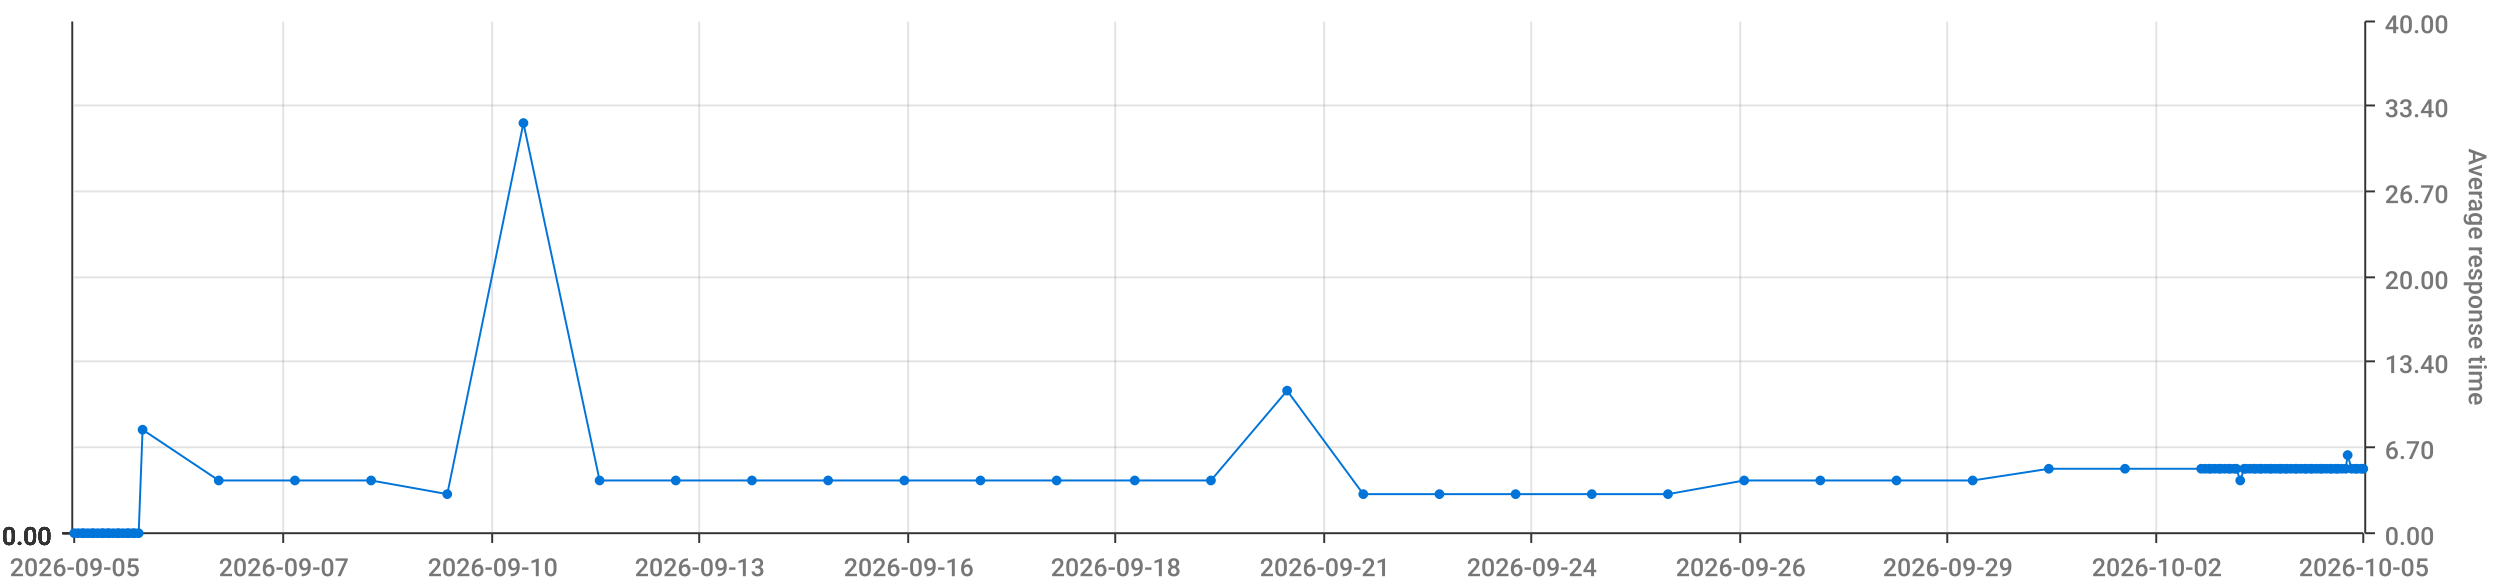
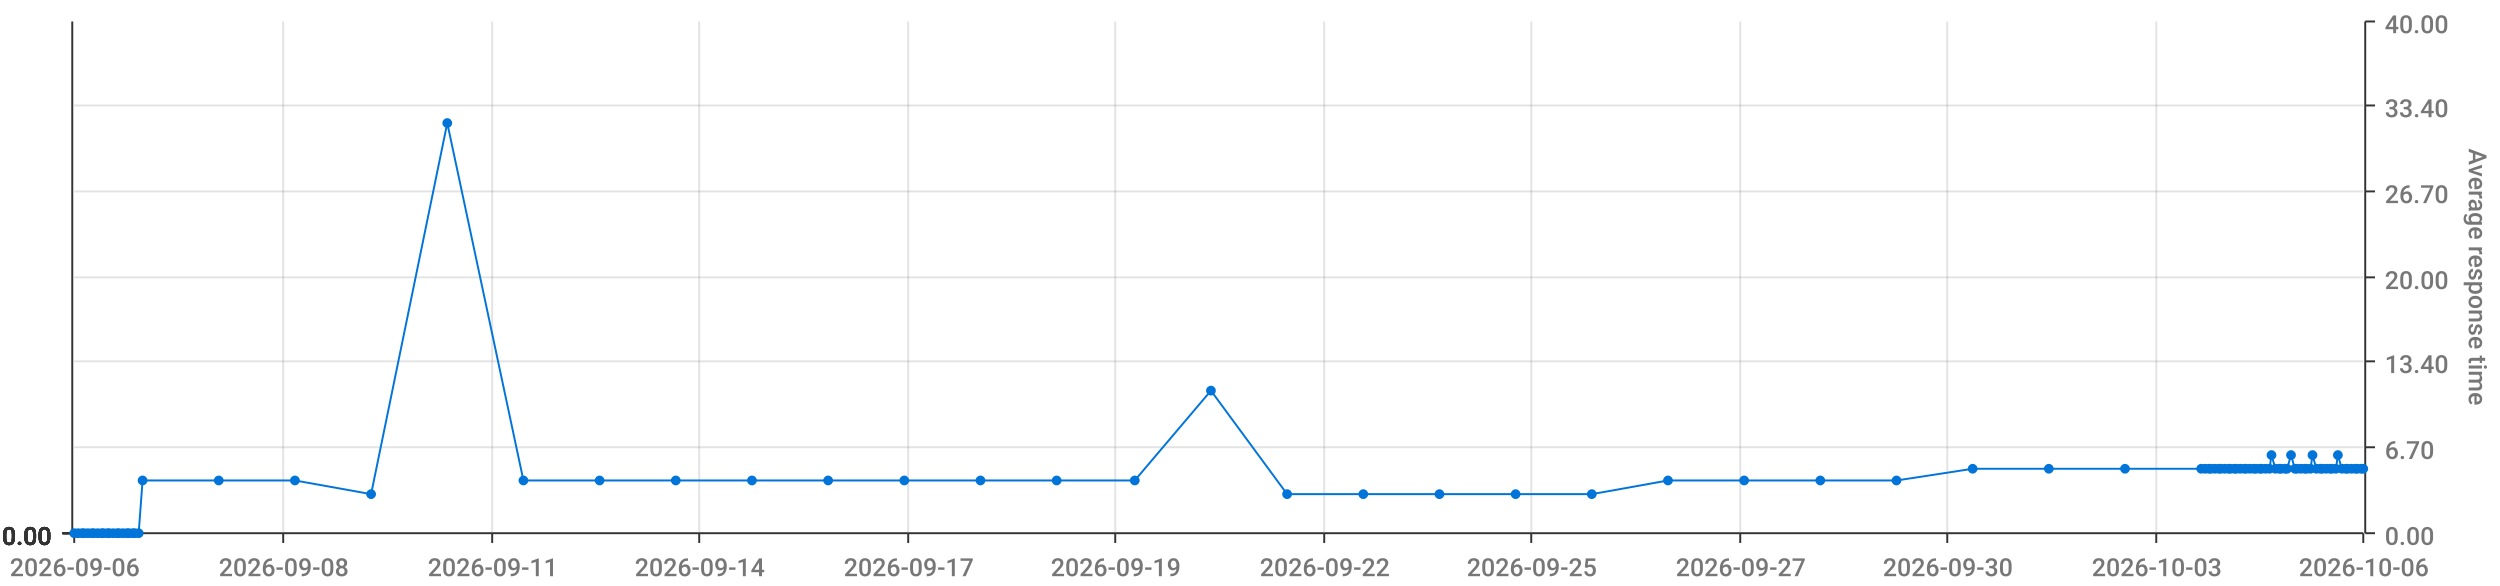
<svg xmlns="http://www.w3.org/2000/svg" viewBox="0 0 1280 300">
  <path d="M 0 0 L 1280 0 L 1280 300 L 0 300 L 0 0" style="stroke-width:0;stroke:rgba(255,255,255,1.0);fill:rgba(255,255,255,0.0)" />
  <path d="M 38 11 L 1210 11 L 1210 273 L 38 273 L 38 11" style="stroke-width:0;stroke:rgba(255,255,255,1.0);fill:rgba(255,255,255,0.0)" />
  <path d="M 38 273 L 1210 273" style="stroke-width:1;stroke:rgba(51,51,51,1.0);fill:rgba(255,255,255,0.0)" />
  <path d="M 38 273 L 38 278" style="stroke-width:1;stroke:rgba(51,51,51,1.0);fill:rgba(255,255,255,0.0)" />
-   <text x="5" y="295" style="stroke-width:0;stroke:none;fill:rgba(119,119,119,1.0);font-size:12.8px;font-family:'Roboto Medium',sans-serif">2026-09-05</text>
+   <text x="5" y="295" style="stroke-width:0;stroke:none;fill:rgba(119,119,119,1.0);font-size:12.8px;font-family:'Roboto Medium',sans-serif">2026-09-06</text>
  <path d="M 145 273 L 145 278" style="stroke-width:1;stroke:rgba(51,51,51,1.0);fill:rgba(255,255,255,0.0)" />
-   <text x="112" y="295" style="stroke-width:0;stroke:none;fill:rgba(119,119,119,1.0);font-size:12.8px;font-family:'Roboto Medium',sans-serif">2026-09-07</text>
+   <text x="112" y="295" style="stroke-width:0;stroke:none;fill:rgba(119,119,119,1.0);font-size:12.8px;font-family:'Roboto Medium',sans-serif">2026-09-08</text>
  <path d="M 252 273 L 252 278" style="stroke-width:1;stroke:rgba(51,51,51,1.0);fill:rgba(255,255,255,0.0)" />
-   <text x="219" y="295" style="stroke-width:0;stroke:none;fill:rgba(119,119,119,1.0);font-size:12.8px;font-family:'Roboto Medium',sans-serif">2026-09-10</text>
+   <text x="219" y="295" style="stroke-width:0;stroke:none;fill:rgba(119,119,119,1.0);font-size:12.8px;font-family:'Roboto Medium',sans-serif">2026-09-11</text>
  <path d="M 358 273 L 358 278" style="stroke-width:1;stroke:rgba(51,51,51,1.0);fill:rgba(255,255,255,0.0)" />
-   <text x="325" y="295" style="stroke-width:0;stroke:none;fill:rgba(119,119,119,1.0);font-size:12.8px;font-family:'Roboto Medium',sans-serif">2026-09-13</text>
+   <text x="325" y="295" style="stroke-width:0;stroke:none;fill:rgba(119,119,119,1.0);font-size:12.8px;font-family:'Roboto Medium',sans-serif">2026-09-14</text>
  <path d="M 465 273 L 465 278" style="stroke-width:1;stroke:rgba(51,51,51,1.0);fill:rgba(255,255,255,0.0)" />
-   <text x="432" y="295" style="stroke-width:0;stroke:none;fill:rgba(119,119,119,1.0);font-size:12.8px;font-family:'Roboto Medium',sans-serif">2026-09-16</text>
+   <text x="432" y="295" style="stroke-width:0;stroke:none;fill:rgba(119,119,119,1.0);font-size:12.8px;font-family:'Roboto Medium',sans-serif">2026-09-17</text>
  <path d="M 571 273 L 571 278" style="stroke-width:1;stroke:rgba(51,51,51,1.0);fill:rgba(255,255,255,0.0)" />
-   <text x="538" y="295" style="stroke-width:0;stroke:none;fill:rgba(119,119,119,1.0);font-size:12.8px;font-family:'Roboto Medium',sans-serif">2026-09-18</text>
+   <text x="538" y="295" style="stroke-width:0;stroke:none;fill:rgba(119,119,119,1.0);font-size:12.8px;font-family:'Roboto Medium',sans-serif">2026-09-19</text>
  <path d="M 678 273 L 678 278" style="stroke-width:1;stroke:rgba(51,51,51,1.0);fill:rgba(255,255,255,0.0)" />
-   <text x="645" y="295" style="stroke-width:0;stroke:none;fill:rgba(119,119,119,1.0);font-size:12.8px;font-family:'Roboto Medium',sans-serif">2026-09-21</text>
+   <text x="645" y="295" style="stroke-width:0;stroke:none;fill:rgba(119,119,119,1.0);font-size:12.8px;font-family:'Roboto Medium',sans-serif">2026-09-22</text>
  <path d="M 784 273 L 784 278" style="stroke-width:1;stroke:rgba(51,51,51,1.0);fill:rgba(255,255,255,0.0)" />
-   <text x="751" y="295" style="stroke-width:0;stroke:none;fill:rgba(119,119,119,1.0);font-size:12.8px;font-family:'Roboto Medium',sans-serif">2026-09-24</text>
+   <text x="751" y="295" style="stroke-width:0;stroke:none;fill:rgba(119,119,119,1.0);font-size:12.8px;font-family:'Roboto Medium',sans-serif">2026-09-25</text>
  <path d="M 891 273 L 891 278" style="stroke-width:1;stroke:rgba(51,51,51,1.0);fill:rgba(255,255,255,0.0)" />
-   <text x="858" y="295" style="stroke-width:0;stroke:none;fill:rgba(119,119,119,1.0);font-size:12.8px;font-family:'Roboto Medium',sans-serif">2026-09-26</text>
+   <text x="858" y="295" style="stroke-width:0;stroke:none;fill:rgba(119,119,119,1.0);font-size:12.8px;font-family:'Roboto Medium',sans-serif">2026-09-27</text>
  <path d="M 997 273 L 997 278" style="stroke-width:1;stroke:rgba(51,51,51,1.0);fill:rgba(255,255,255,0.0)" />
-   <text x="964" y="295" style="stroke-width:0;stroke:none;fill:rgba(119,119,119,1.0);font-size:12.8px;font-family:'Roboto Medium',sans-serif">2026-09-29</text>
+   <text x="964" y="295" style="stroke-width:0;stroke:none;fill:rgba(119,119,119,1.0);font-size:12.8px;font-family:'Roboto Medium',sans-serif">2026-09-30</text>
  <path d="M 1104 273 L 1104 278" style="stroke-width:1;stroke:rgba(51,51,51,1.0);fill:rgba(255,255,255,0.0)" />
-   <text x="1071" y="295" style="stroke-width:0;stroke:none;fill:rgba(119,119,119,1.0);font-size:12.8px;font-family:'Roboto Medium',sans-serif">2026-10-02</text>
+   <text x="1071" y="295" style="stroke-width:0;stroke:none;fill:rgba(119,119,119,1.0);font-size:12.8px;font-family:'Roboto Medium',sans-serif">2026-10-03</text>
  <path d="M 1210 273 L 1210 278" style="stroke-width:1;stroke:rgba(51,51,51,1.0);fill:rgba(255,255,255,0.0)" />
-   <text x="1177" y="295" style="stroke-width:0;stroke:none;fill:rgba(119,119,119,1.0);font-size:12.8px;font-family:'Roboto Medium',sans-serif">2026-10-05</text>
+   <text x="1177" y="295" style="stroke-width:0;stroke:none;fill:rgba(119,119,119,1.0);font-size:12.8px;font-family:'Roboto Medium',sans-serif">2026-10-06</text>
  <path d="M 145 273 L 145 11" style="stroke-width:1;stroke:rgba(119,119,119,0.2);fill:none" />
  <path d="M 252 273 L 252 11" style="stroke-width:1;stroke:rgba(119,119,119,0.2);fill:none" />
  <path d="M 358 273 L 358 11" style="stroke-width:1;stroke:rgba(119,119,119,0.2);fill:none" />
  <path d="M 465 273 L 465 11" style="stroke-width:1;stroke:rgba(119,119,119,0.2);fill:none" />
  <path d="M 571 273 L 571 11" style="stroke-width:1;stroke:rgba(119,119,119,0.2);fill:none" />
  <path d="M 678 273 L 678 11" style="stroke-width:1;stroke:rgba(119,119,119,0.2);fill:none" />
  <path d="M 784 273 L 784 11" style="stroke-width:1;stroke:rgba(119,119,119,0.2);fill:none" />
  <path d="M 891 273 L 891 11" style="stroke-width:1;stroke:rgba(119,119,119,0.2);fill:none" />
  <path d="M 997 273 L 997 11" style="stroke-width:1;stroke:rgba(119,119,119,0.2);fill:none" />
  <path d="M 1104 273 L 1104 11" style="stroke-width:1;stroke:rgba(119,119,119,0.2);fill:none" />
  <path d="M 1211 273 L 1211 11" style="stroke-width:1;stroke:rgba(51,51,51,1.0);fill:rgba(255,255,255,0.0)" />
  <path d="M 1211 273 L 1216 273" style="stroke-width:1;stroke:rgba(51,51,51,1.0);fill:rgba(255,255,255,0.0)" />
  <text x="1221" y="279" style="stroke-width:0;stroke:none;fill:rgba(119,119,119,1.0);font-size:12.8px;font-family:'Roboto Medium',sans-serif">0.00</text>
  <path d="M 1211 229 L 1216 229" style="stroke-width:1;stroke:rgba(51,51,51,1.0);fill:rgba(255,255,255,0.0)" />
  <text x="1221" y="235" style="stroke-width:0;stroke:none;fill:rgba(119,119,119,1.0);font-size:12.8px;font-family:'Roboto Medium',sans-serif">6.70</text>
  <path d="M 1211 185 L 1216 185" style="stroke-width:1;stroke:rgba(51,51,51,1.0);fill:rgba(255,255,255,0.0)" />
  <text x="1221" y="191" style="stroke-width:0;stroke:none;fill:rgba(119,119,119,1.0);font-size:12.8px;font-family:'Roboto Medium',sans-serif">13.40</text>
  <path d="M 1211 142 L 1216 142" style="stroke-width:1;stroke:rgba(51,51,51,1.0);fill:rgba(255,255,255,0.0)" />
  <text x="1221" y="148" style="stroke-width:0;stroke:none;fill:rgba(119,119,119,1.0);font-size:12.8px;font-family:'Roboto Medium',sans-serif">20.00</text>
  <path d="M 1211 98 L 1216 98" style="stroke-width:1;stroke:rgba(51,51,51,1.0);fill:rgba(255,255,255,0.0)" />
  <text x="1221" y="104" style="stroke-width:0;stroke:none;fill:rgba(119,119,119,1.0);font-size:12.8px;font-family:'Roboto Medium',sans-serif">26.70</text>
  <path d="M 1211 54 L 1216 54" style="stroke-width:1;stroke:rgba(51,51,51,1.0);fill:rgba(255,255,255,0.0)" />
  <text x="1221" y="60" style="stroke-width:0;stroke:none;fill:rgba(119,119,119,1.0);font-size:12.8px;font-family:'Roboto Medium',sans-serif">33.40</text>
  <path d="M 1211 11 L 1216 11" style="stroke-width:1;stroke:rgba(51,51,51,1.0);fill:rgba(255,255,255,0.0)" />
  <text x="1221" y="17" style="stroke-width:0;stroke:none;fill:rgba(119,119,119,1.0);font-size:12.8px;font-family:'Roboto Medium',sans-serif">40.00</text>
  <text x="1264" y="76" style="stroke-width:0;stroke:none;fill:rgba(119,119,119,1.0);font-size:12.8px;font-family:'Roboto Medium',sans-serif" transform="rotate(90.00,1264,76)">Average response time</text>
  <path d="M 38 273 L 1210 273" style="stroke-width:0;stroke:rgba(255,255,255,0.0);fill:none" />
  <path d="M 38 229 L 1210 229" style="stroke-width:1;stroke:rgba(119,119,119,0.2);fill:none" />
  <path d="M 38 185 L 1210 185" style="stroke-width:1;stroke:rgba(119,119,119,0.2);fill:none" />
  <path d="M 38 142 L 1210 142" style="stroke-width:1;stroke:rgba(119,119,119,0.2);fill:none" />
  <path d="M 38 98 L 1210 98" style="stroke-width:1;stroke:rgba(119,119,119,0.2);fill:none" />
  <path d="M 38 54 L 1210 54" style="stroke-width:1;stroke:rgba(119,119,119,0.2);fill:none" />
  <path d="M 37 273 L 37 11" style="stroke-width:1;stroke:rgba(51,51,51,1.0);fill:rgba(255,255,255,0.0)" />
  <path d="M 37 273 L 32 273" style="stroke-width:1;stroke:rgba(51,51,51,1.0);fill:rgba(255,255,255,0.0)" />
  <text x="1" y="279" style="stroke-width:0;stroke:none;fill:rgba(51,51,51,1.0);font-size:12.8px;font-family:'Roboto Medium',sans-serif">0.00</text>
  <path d="M 37 273 L 32 273" style="stroke-width:1;stroke:rgba(51,51,51,1.0);fill:rgba(255,255,255,0.0)" />
  <text x="1" y="279" style="stroke-width:0;stroke:none;fill:rgba(51,51,51,1.0);font-size:12.8px;font-family:'Roboto Medium',sans-serif">0.00</text>
  <path d="M 37 273 L 32 273" style="stroke-width:1;stroke:rgba(51,51,51,1.0);fill:rgba(255,255,255,0.0)" />
  <text x="1" y="279" style="stroke-width:0;stroke:none;fill:rgba(51,51,51,1.0);font-size:12.8px;font-family:'Roboto Medium',sans-serif">0.00</text>
  <path d="M 37 273 L 32 273" style="stroke-width:1;stroke:rgba(51,51,51,1.0);fill:rgba(255,255,255,0.0)" />
  <text x="1" y="279" style="stroke-width:0;stroke:none;fill:rgba(51,51,51,1.0);font-size:12.8px;font-family:'Roboto Medium',sans-serif">0.00</text>
  <path d="M 37 273 L 32 273" style="stroke-width:1;stroke:rgba(51,51,51,1.0);fill:rgba(255,255,255,0.0)" />
  <text x="1" y="279" style="stroke-width:0;stroke:none;fill:rgba(51,51,51,1.0);font-size:12.8px;font-family:'Roboto Medium',sans-serif">0.00</text>
  <path d="M 37 273 L 32 273" style="stroke-width:1;stroke:rgba(51,51,51,1.0);fill:rgba(255,255,255,0.0)" />
  <text x="1" y="279" style="stroke-width:0;stroke:none;fill:rgba(51,51,51,1.0);font-size:12.8px;font-family:'Roboto Medium',sans-serif">0.00</text>
  <path d="M 37 273 L 32 273" style="stroke-width:1;stroke:rgba(51,51,51,1.0);fill:rgba(255,255,255,0.0)" />
  <text x="1" y="279" style="stroke-width:0;stroke:none;fill:rgba(51,51,51,1.0);font-size:12.8px;font-family:'Roboto Medium',sans-serif">0.00</text>
  <path d="M 38 273 L 1210 273" style="stroke-width:0;stroke:rgba(255,255,255,0.0);fill:none" />
  <path d="M 38 273 L 1210 273" style="stroke-width:0;stroke:rgba(255,255,255,0.0);fill:none" />
  <path d="M 38 273 L 1210 273" style="stroke-width:0;stroke:rgba(255,255,255,0.0);fill:none" />
  <path d="M 38 273 L 1210 273" style="stroke-width:0;stroke:rgba(255,255,255,0.0);fill:none" />
  <path d="M 38 273 L 1210 273" style="stroke-width:0;stroke:rgba(255,255,255,0.0);fill:none" />
  <path d="M 38 273 L 1210 273" style="stroke-width:0;stroke:rgba(255,255,255,0.0);fill:none" />
-   <path d="M 38 273 L 40 273 L 42 273 L 43 273 L 45 273 L 47 273 L 48 273 L 50 273 L 52 273 L 53 273 L 55 273 L 56 273 L 58 273 L 60 273 L 61 273 L 63 273 L 65 273 L 66 273 L 68 273 L 69 273 L 71 273 L 73 220 L 112 246 L 151 246 L 190 246 L 229 253 L 268 63 L 307 246 L 346 246 L 385 246 L 424 246 L 463 246 L 502 246 L 541 246 L 581 246 L 620 246 L 659 200 L 698 253 L 737 253 L 776 253 L 815 253 L 854 253 L 893 246 L 932 246 L 971 246 L 1010 246 L 1049 240 L 1088 240 L 1127 240 L 1129 240 L 1131 240 L 1132 240 L 1134 240 L 1136 240 L 1137 240 L 1139 240 L 1141 240 L 1142 240 L 1144 240 L 1145 240 L 1147 246 L 1149 240 L 1150 240 L 1152 240 L 1154 240 L 1155 240 L 1157 240 L 1158 240 L 1160 240 L 1162 240 L 1163 240 L 1165 240 L 1167 240 L 1168 240 L 1170 240 L 1171 240 L 1173 240 L 1175 240 L 1176 240 L 1178 240 L 1180 240 L 1181 240 L 1183 240 L 1184 240 L 1186 240 L 1188 240 L 1189 240 L 1191 240 L 1193 240 L 1194 240 L 1196 240 L 1197 240 L 1199 240 L 1201 240 L 1202 233 L 1204 240 L 1206 240 L 1207 240 L 1209 240 L 1210 240" style="stroke-width:1;stroke:rgba(0,116,217,1.0);fill:rgba(255,255,255,0.0)" />
+   <path d="M 38 273 L 40 273 L 42 273 L 43 273 L 45 273 L 47 273 L 48 273 L 50 273 L 52 273 L 53 273 L 55 273 L 56 273 L 58 273 L 60 273 L 61 273 L 63 273 L 65 273 L 66 273 L 68 273 L 69 273 L 71 273 L 73 246 L 112 246 L 151 246 L 190 253 L 229 63 L 268 246 L 307 246 L 346 246 L 385 246 L 424 246 L 463 246 L 502 246 L 541 246 L 581 246 L 620 200 L 659 253 L 698 253 L 737 253 L 776 253 L 815 253 L 854 246 L 893 246 L 932 246 L 971 246 L 1010 240 L 1049 240 L 1088 240 L 1127 240 L 1129 240 L 1131 240 L 1132 240 L 1134 240 L 1136 240 L 1137 240 L 1139 240 L 1141 240 L 1142 240 L 1144 240 L 1145 240 L 1147 240 L 1149 240 L 1150 240 L 1152 240 L 1154 240 L 1155 240 L 1157 240 L 1158 240 L 1160 240 L 1162 240 L 1163 233 L 1165 240 L 1167 240 L 1168 240 L 1170 240 L 1171 240 L 1173 233 L 1175 240 L 1176 240 L 1178 240 L 1180 240 L 1181 240 L 1183 240 L 1184 233 L 1186 240 L 1188 240 L 1189 240 L 1191 240 L 1193 240 L 1194 240 L 1196 240 L 1197 233 L 1199 240 L 1201 240 L 1202 240 L 1204 240 L 1206 240 L 1207 240 L 1209 240 L 1210 240" style="stroke-width:1;stroke:rgba(0,116,217,1.0);fill:rgba(255,255,255,0.0)" />
  <circle cx="38" cy="273" r="2" style="stroke-width:1;stroke:rgba(0,116,217,1.0);fill:rgba(0,116,217,1.0)" />
  <path d="" style="stroke-width:1;stroke:rgba(0,116,217,1.0);fill:rgba(0,116,217,1.0)" />
  <circle cx="40" cy="273" r="2" style="stroke-width:1;stroke:rgba(0,116,217,1.0);fill:rgba(0,116,217,1.0)" />
  <path d="" style="stroke-width:1;stroke:rgba(0,116,217,1.0);fill:rgba(0,116,217,1.0)" />
  <circle cx="42" cy="273" r="2" style="stroke-width:1;stroke:rgba(0,116,217,1.0);fill:rgba(0,116,217,1.0)" />
  <path d="" style="stroke-width:1;stroke:rgba(0,116,217,1.0);fill:rgba(0,116,217,1.0)" />
  <circle cx="43" cy="273" r="2" style="stroke-width:1;stroke:rgba(0,116,217,1.0);fill:rgba(0,116,217,1.0)" />
  <path d="" style="stroke-width:1;stroke:rgba(0,116,217,1.0);fill:rgba(0,116,217,1.0)" />
  <circle cx="45" cy="273" r="2" style="stroke-width:1;stroke:rgba(0,116,217,1.0);fill:rgba(0,116,217,1.0)" />
  <path d="" style="stroke-width:1;stroke:rgba(0,116,217,1.0);fill:rgba(0,116,217,1.0)" />
  <circle cx="47" cy="273" r="2" style="stroke-width:1;stroke:rgba(0,116,217,1.0);fill:rgba(0,116,217,1.0)" />
  <path d="" style="stroke-width:1;stroke:rgba(0,116,217,1.0);fill:rgba(0,116,217,1.0)" />
  <circle cx="48" cy="273" r="2" style="stroke-width:1;stroke:rgba(0,116,217,1.0);fill:rgba(0,116,217,1.0)" />
  <path d="" style="stroke-width:1;stroke:rgba(0,116,217,1.0);fill:rgba(0,116,217,1.0)" />
  <circle cx="50" cy="273" r="2" style="stroke-width:1;stroke:rgba(0,116,217,1.0);fill:rgba(0,116,217,1.0)" />
  <path d="" style="stroke-width:1;stroke:rgba(0,116,217,1.0);fill:rgba(0,116,217,1.0)" />
  <circle cx="52" cy="273" r="2" style="stroke-width:1;stroke:rgba(0,116,217,1.0);fill:rgba(0,116,217,1.0)" />
  <path d="" style="stroke-width:1;stroke:rgba(0,116,217,1.0);fill:rgba(0,116,217,1.0)" />
  <circle cx="53" cy="273" r="2" style="stroke-width:1;stroke:rgba(0,116,217,1.0);fill:rgba(0,116,217,1.0)" />
  <path d="" style="stroke-width:1;stroke:rgba(0,116,217,1.0);fill:rgba(0,116,217,1.0)" />
  <circle cx="55" cy="273" r="2" style="stroke-width:1;stroke:rgba(0,116,217,1.0);fill:rgba(0,116,217,1.0)" />
  <path d="" style="stroke-width:1;stroke:rgba(0,116,217,1.0);fill:rgba(0,116,217,1.0)" />
  <circle cx="56" cy="273" r="2" style="stroke-width:1;stroke:rgba(0,116,217,1.0);fill:rgba(0,116,217,1.0)" />
  <path d="" style="stroke-width:1;stroke:rgba(0,116,217,1.0);fill:rgba(0,116,217,1.0)" />
  <circle cx="58" cy="273" r="2" style="stroke-width:1;stroke:rgba(0,116,217,1.0);fill:rgba(0,116,217,1.0)" />
  <path d="" style="stroke-width:1;stroke:rgba(0,116,217,1.0);fill:rgba(0,116,217,1.0)" />
  <circle cx="60" cy="273" r="2" style="stroke-width:1;stroke:rgba(0,116,217,1.0);fill:rgba(0,116,217,1.0)" />
  <path d="" style="stroke-width:1;stroke:rgba(0,116,217,1.0);fill:rgba(0,116,217,1.0)" />
  <circle cx="61" cy="273" r="2" style="stroke-width:1;stroke:rgba(0,116,217,1.0);fill:rgba(0,116,217,1.0)" />
  <path d="" style="stroke-width:1;stroke:rgba(0,116,217,1.0);fill:rgba(0,116,217,1.0)" />
  <circle cx="63" cy="273" r="2" style="stroke-width:1;stroke:rgba(0,116,217,1.0);fill:rgba(0,116,217,1.0)" />
  <path d="" style="stroke-width:1;stroke:rgba(0,116,217,1.0);fill:rgba(0,116,217,1.0)" />
  <circle cx="65" cy="273" r="2" style="stroke-width:1;stroke:rgba(0,116,217,1.0);fill:rgba(0,116,217,1.0)" />
  <path d="" style="stroke-width:1;stroke:rgba(0,116,217,1.0);fill:rgba(0,116,217,1.0)" />
  <circle cx="66" cy="273" r="2" style="stroke-width:1;stroke:rgba(0,116,217,1.0);fill:rgba(0,116,217,1.0)" />
  <path d="" style="stroke-width:1;stroke:rgba(0,116,217,1.0);fill:rgba(0,116,217,1.0)" />
  <circle cx="68" cy="273" r="2" style="stroke-width:1;stroke:rgba(0,116,217,1.0);fill:rgba(0,116,217,1.0)" />
  <path d="" style="stroke-width:1;stroke:rgba(0,116,217,1.0);fill:rgba(0,116,217,1.0)" />
  <circle cx="69" cy="273" r="2" style="stroke-width:1;stroke:rgba(0,116,217,1.0);fill:rgba(0,116,217,1.0)" />
  <path d="" style="stroke-width:1;stroke:rgba(0,116,217,1.0);fill:rgba(0,116,217,1.0)" />
  <circle cx="71" cy="273" r="2" style="stroke-width:1;stroke:rgba(0,116,217,1.0);fill:rgba(0,116,217,1.0)" />
  <path d="" style="stroke-width:1;stroke:rgba(0,116,217,1.0);fill:rgba(0,116,217,1.0)" />
-   <circle cx="73" cy="220" r="2" style="stroke-width:1;stroke:rgba(0,116,217,1.0);fill:rgba(0,116,217,1.0)" />
+   <circle cx="73" cy="246" r="2" style="stroke-width:1;stroke:rgba(0,116,217,1.0);fill:rgba(0,116,217,1.0)" />
  <path d="" style="stroke-width:1;stroke:rgba(0,116,217,1.0);fill:rgba(0,116,217,1.0)" />
  <circle cx="112" cy="246" r="2" style="stroke-width:1;stroke:rgba(0,116,217,1.0);fill:rgba(0,116,217,1.0)" />
  <path d="" style="stroke-width:1;stroke:rgba(0,116,217,1.0);fill:rgba(0,116,217,1.0)" />
  <circle cx="151" cy="246" r="2" style="stroke-width:1;stroke:rgba(0,116,217,1.0);fill:rgba(0,116,217,1.0)" />
  <path d="" style="stroke-width:1;stroke:rgba(0,116,217,1.0);fill:rgba(0,116,217,1.0)" />
-   <circle cx="190" cy="246" r="2" style="stroke-width:1;stroke:rgba(0,116,217,1.0);fill:rgba(0,116,217,1.0)" />
-   <path d="" style="stroke-width:1;stroke:rgba(0,116,217,1.0);fill:rgba(0,116,217,1.0)" />
-   <circle cx="229" cy="253" r="2" style="stroke-width:1;stroke:rgba(0,116,217,1.0);fill:rgba(0,116,217,1.0)" />
-   <path d="" style="stroke-width:1;stroke:rgba(0,116,217,1.0);fill:rgba(0,116,217,1.0)" />
-   <circle cx="268" cy="63" r="2" style="stroke-width:1;stroke:rgba(0,116,217,1.0);fill:rgba(0,116,217,1.0)" />
+   <circle cx="190" cy="253" r="2" style="stroke-width:1;stroke:rgba(0,116,217,1.0);fill:rgba(0,116,217,1.0)" />
+   <path d="" style="stroke-width:1;stroke:rgba(0,116,217,1.0);fill:rgba(0,116,217,1.0)" />
+   <circle cx="229" cy="63" r="2" style="stroke-width:1;stroke:rgba(0,116,217,1.0);fill:rgba(0,116,217,1.0)" />
+   <path d="" style="stroke-width:1;stroke:rgba(0,116,217,1.0);fill:rgba(0,116,217,1.0)" />
+   <circle cx="268" cy="246" r="2" style="stroke-width:1;stroke:rgba(0,116,217,1.0);fill:rgba(0,116,217,1.0)" />
  <path d="" style="stroke-width:1;stroke:rgba(0,116,217,1.0);fill:rgba(0,116,217,1.0)" />
  <circle cx="307" cy="246" r="2" style="stroke-width:1;stroke:rgba(0,116,217,1.0);fill:rgba(0,116,217,1.0)" />
  <path d="" style="stroke-width:1;stroke:rgba(0,116,217,1.0);fill:rgba(0,116,217,1.0)" />
  <circle cx="346" cy="246" r="2" style="stroke-width:1;stroke:rgba(0,116,217,1.0);fill:rgba(0,116,217,1.0)" />
  <path d="" style="stroke-width:1;stroke:rgba(0,116,217,1.0);fill:rgba(0,116,217,1.0)" />
  <circle cx="385" cy="246" r="2" style="stroke-width:1;stroke:rgba(0,116,217,1.0);fill:rgba(0,116,217,1.0)" />
  <path d="" style="stroke-width:1;stroke:rgba(0,116,217,1.0);fill:rgba(0,116,217,1.0)" />
  <circle cx="424" cy="246" r="2" style="stroke-width:1;stroke:rgba(0,116,217,1.0);fill:rgba(0,116,217,1.0)" />
  <path d="" style="stroke-width:1;stroke:rgba(0,116,217,1.0);fill:rgba(0,116,217,1.0)" />
  <circle cx="463" cy="246" r="2" style="stroke-width:1;stroke:rgba(0,116,217,1.0);fill:rgba(0,116,217,1.0)" />
  <path d="" style="stroke-width:1;stroke:rgba(0,116,217,1.0);fill:rgba(0,116,217,1.0)" />
  <circle cx="502" cy="246" r="2" style="stroke-width:1;stroke:rgba(0,116,217,1.0);fill:rgba(0,116,217,1.0)" />
  <path d="" style="stroke-width:1;stroke:rgba(0,116,217,1.0);fill:rgba(0,116,217,1.0)" />
  <circle cx="541" cy="246" r="2" style="stroke-width:1;stroke:rgba(0,116,217,1.0);fill:rgba(0,116,217,1.0)" />
  <path d="" style="stroke-width:1;stroke:rgba(0,116,217,1.0);fill:rgba(0,116,217,1.0)" />
  <circle cx="581" cy="246" r="2" style="stroke-width:1;stroke:rgba(0,116,217,1.0);fill:rgba(0,116,217,1.0)" />
  <path d="" style="stroke-width:1;stroke:rgba(0,116,217,1.0);fill:rgba(0,116,217,1.0)" />
-   <circle cx="620" cy="246" r="2" style="stroke-width:1;stroke:rgba(0,116,217,1.0);fill:rgba(0,116,217,1.0)" />
-   <path d="" style="stroke-width:1;stroke:rgba(0,116,217,1.0);fill:rgba(0,116,217,1.0)" />
-   <circle cx="659" cy="200" r="2" style="stroke-width:1;stroke:rgba(0,116,217,1.0);fill:rgba(0,116,217,1.0)" />
+   <circle cx="620" cy="200" r="2" style="stroke-width:1;stroke:rgba(0,116,217,1.0);fill:rgba(0,116,217,1.0)" />
+   <path d="" style="stroke-width:1;stroke:rgba(0,116,217,1.0);fill:rgba(0,116,217,1.0)" />
+   <circle cx="659" cy="253" r="2" style="stroke-width:1;stroke:rgba(0,116,217,1.0);fill:rgba(0,116,217,1.0)" />
  <path d="" style="stroke-width:1;stroke:rgba(0,116,217,1.0);fill:rgba(0,116,217,1.0)" />
  <circle cx="698" cy="253" r="2" style="stroke-width:1;stroke:rgba(0,116,217,1.0);fill:rgba(0,116,217,1.0)" />
  <path d="" style="stroke-width:1;stroke:rgba(0,116,217,1.0);fill:rgba(0,116,217,1.0)" />
  <circle cx="737" cy="253" r="2" style="stroke-width:1;stroke:rgba(0,116,217,1.0);fill:rgba(0,116,217,1.0)" />
  <path d="" style="stroke-width:1;stroke:rgba(0,116,217,1.0);fill:rgba(0,116,217,1.0)" />
  <circle cx="776" cy="253" r="2" style="stroke-width:1;stroke:rgba(0,116,217,1.0);fill:rgba(0,116,217,1.0)" />
  <path d="" style="stroke-width:1;stroke:rgba(0,116,217,1.0);fill:rgba(0,116,217,1.0)" />
  <circle cx="815" cy="253" r="2" style="stroke-width:1;stroke:rgba(0,116,217,1.0);fill:rgba(0,116,217,1.0)" />
  <path d="" style="stroke-width:1;stroke:rgba(0,116,217,1.0);fill:rgba(0,116,217,1.0)" />
-   <circle cx="854" cy="253" r="2" style="stroke-width:1;stroke:rgba(0,116,217,1.0);fill:rgba(0,116,217,1.0)" />
+   <circle cx="854" cy="246" r="2" style="stroke-width:1;stroke:rgba(0,116,217,1.0);fill:rgba(0,116,217,1.0)" />
  <path d="" style="stroke-width:1;stroke:rgba(0,116,217,1.0);fill:rgba(0,116,217,1.0)" />
  <circle cx="893" cy="246" r="2" style="stroke-width:1;stroke:rgba(0,116,217,1.0);fill:rgba(0,116,217,1.0)" />
  <path d="" style="stroke-width:1;stroke:rgba(0,116,217,1.0);fill:rgba(0,116,217,1.0)" />
  <circle cx="932" cy="246" r="2" style="stroke-width:1;stroke:rgba(0,116,217,1.0);fill:rgba(0,116,217,1.0)" />
  <path d="" style="stroke-width:1;stroke:rgba(0,116,217,1.0);fill:rgba(0,116,217,1.0)" />
  <circle cx="971" cy="246" r="2" style="stroke-width:1;stroke:rgba(0,116,217,1.0);fill:rgba(0,116,217,1.0)" />
  <path d="" style="stroke-width:1;stroke:rgba(0,116,217,1.0);fill:rgba(0,116,217,1.0)" />
-   <circle cx="1010" cy="246" r="2" style="stroke-width:1;stroke:rgba(0,116,217,1.0);fill:rgba(0,116,217,1.0)" />
+   <circle cx="1010" cy="240" r="2" style="stroke-width:1;stroke:rgba(0,116,217,1.0);fill:rgba(0,116,217,1.0)" />
  <path d="" style="stroke-width:1;stroke:rgba(0,116,217,1.0);fill:rgba(0,116,217,1.0)" />
  <circle cx="1049" cy="240" r="2" style="stroke-width:1;stroke:rgba(0,116,217,1.0);fill:rgba(0,116,217,1.0)" />
  <path d="" style="stroke-width:1;stroke:rgba(0,116,217,1.0);fill:rgba(0,116,217,1.0)" />
  <circle cx="1088" cy="240" r="2" style="stroke-width:1;stroke:rgba(0,116,217,1.0);fill:rgba(0,116,217,1.0)" />
  <path d="" style="stroke-width:1;stroke:rgba(0,116,217,1.0);fill:rgba(0,116,217,1.0)" />
  <circle cx="1127" cy="240" r="2" style="stroke-width:1;stroke:rgba(0,116,217,1.0);fill:rgba(0,116,217,1.0)" />
  <path d="" style="stroke-width:1;stroke:rgba(0,116,217,1.0);fill:rgba(0,116,217,1.0)" />
  <circle cx="1129" cy="240" r="2" style="stroke-width:1;stroke:rgba(0,116,217,1.0);fill:rgba(0,116,217,1.0)" />
  <path d="" style="stroke-width:1;stroke:rgba(0,116,217,1.0);fill:rgba(0,116,217,1.0)" />
  <circle cx="1131" cy="240" r="2" style="stroke-width:1;stroke:rgba(0,116,217,1.0);fill:rgba(0,116,217,1.0)" />
  <path d="" style="stroke-width:1;stroke:rgba(0,116,217,1.0);fill:rgba(0,116,217,1.0)" />
  <circle cx="1132" cy="240" r="2" style="stroke-width:1;stroke:rgba(0,116,217,1.0);fill:rgba(0,116,217,1.0)" />
  <path d="" style="stroke-width:1;stroke:rgba(0,116,217,1.0);fill:rgba(0,116,217,1.0)" />
  <circle cx="1134" cy="240" r="2" style="stroke-width:1;stroke:rgba(0,116,217,1.0);fill:rgba(0,116,217,1.0)" />
  <path d="" style="stroke-width:1;stroke:rgba(0,116,217,1.0);fill:rgba(0,116,217,1.0)" />
  <circle cx="1136" cy="240" r="2" style="stroke-width:1;stroke:rgba(0,116,217,1.0);fill:rgba(0,116,217,1.0)" />
  <path d="" style="stroke-width:1;stroke:rgba(0,116,217,1.0);fill:rgba(0,116,217,1.0)" />
  <circle cx="1137" cy="240" r="2" style="stroke-width:1;stroke:rgba(0,116,217,1.0);fill:rgba(0,116,217,1.0)" />
  <path d="" style="stroke-width:1;stroke:rgba(0,116,217,1.0);fill:rgba(0,116,217,1.0)" />
  <circle cx="1139" cy="240" r="2" style="stroke-width:1;stroke:rgba(0,116,217,1.0);fill:rgba(0,116,217,1.0)" />
  <path d="" style="stroke-width:1;stroke:rgba(0,116,217,1.0);fill:rgba(0,116,217,1.0)" />
  <circle cx="1141" cy="240" r="2" style="stroke-width:1;stroke:rgba(0,116,217,1.0);fill:rgba(0,116,217,1.0)" />
  <path d="" style="stroke-width:1;stroke:rgba(0,116,217,1.0);fill:rgba(0,116,217,1.0)" />
  <circle cx="1142" cy="240" r="2" style="stroke-width:1;stroke:rgba(0,116,217,1.0);fill:rgba(0,116,217,1.0)" />
  <path d="" style="stroke-width:1;stroke:rgba(0,116,217,1.0);fill:rgba(0,116,217,1.0)" />
  <circle cx="1144" cy="240" r="2" style="stroke-width:1;stroke:rgba(0,116,217,1.0);fill:rgba(0,116,217,1.0)" />
  <path d="" style="stroke-width:1;stroke:rgba(0,116,217,1.0);fill:rgba(0,116,217,1.0)" />
  <circle cx="1145" cy="240" r="2" style="stroke-width:1;stroke:rgba(0,116,217,1.0);fill:rgba(0,116,217,1.0)" />
  <path d="" style="stroke-width:1;stroke:rgba(0,116,217,1.0);fill:rgba(0,116,217,1.0)" />
-   <circle cx="1147" cy="246" r="2" style="stroke-width:1;stroke:rgba(0,116,217,1.0);fill:rgba(0,116,217,1.0)" />
+   <circle cx="1147" cy="240" r="2" style="stroke-width:1;stroke:rgba(0,116,217,1.0);fill:rgba(0,116,217,1.0)" />
  <path d="" style="stroke-width:1;stroke:rgba(0,116,217,1.0);fill:rgba(0,116,217,1.0)" />
  <circle cx="1149" cy="240" r="2" style="stroke-width:1;stroke:rgba(0,116,217,1.0);fill:rgba(0,116,217,1.0)" />
  <path d="" style="stroke-width:1;stroke:rgba(0,116,217,1.0);fill:rgba(0,116,217,1.0)" />
  <circle cx="1150" cy="240" r="2" style="stroke-width:1;stroke:rgba(0,116,217,1.0);fill:rgba(0,116,217,1.0)" />
  <path d="" style="stroke-width:1;stroke:rgba(0,116,217,1.0);fill:rgba(0,116,217,1.0)" />
  <circle cx="1152" cy="240" r="2" style="stroke-width:1;stroke:rgba(0,116,217,1.0);fill:rgba(0,116,217,1.0)" />
  <path d="" style="stroke-width:1;stroke:rgba(0,116,217,1.0);fill:rgba(0,116,217,1.0)" />
  <circle cx="1154" cy="240" r="2" style="stroke-width:1;stroke:rgba(0,116,217,1.0);fill:rgba(0,116,217,1.0)" />
  <path d="" style="stroke-width:1;stroke:rgba(0,116,217,1.0);fill:rgba(0,116,217,1.0)" />
  <circle cx="1155" cy="240" r="2" style="stroke-width:1;stroke:rgba(0,116,217,1.0);fill:rgba(0,116,217,1.0)" />
  <path d="" style="stroke-width:1;stroke:rgba(0,116,217,1.0);fill:rgba(0,116,217,1.0)" />
  <circle cx="1157" cy="240" r="2" style="stroke-width:1;stroke:rgba(0,116,217,1.0);fill:rgba(0,116,217,1.0)" />
  <path d="" style="stroke-width:1;stroke:rgba(0,116,217,1.0);fill:rgba(0,116,217,1.0)" />
  <circle cx="1158" cy="240" r="2" style="stroke-width:1;stroke:rgba(0,116,217,1.0);fill:rgba(0,116,217,1.0)" />
  <path d="" style="stroke-width:1;stroke:rgba(0,116,217,1.0);fill:rgba(0,116,217,1.0)" />
  <circle cx="1160" cy="240" r="2" style="stroke-width:1;stroke:rgba(0,116,217,1.0);fill:rgba(0,116,217,1.0)" />
  <path d="" style="stroke-width:1;stroke:rgba(0,116,217,1.0);fill:rgba(0,116,217,1.0)" />
  <circle cx="1162" cy="240" r="2" style="stroke-width:1;stroke:rgba(0,116,217,1.0);fill:rgba(0,116,217,1.0)" />
  <path d="" style="stroke-width:1;stroke:rgba(0,116,217,1.0);fill:rgba(0,116,217,1.0)" />
-   <circle cx="1163" cy="240" r="2" style="stroke-width:1;stroke:rgba(0,116,217,1.0);fill:rgba(0,116,217,1.0)" />
+   <circle cx="1163" cy="233" r="2" style="stroke-width:1;stroke:rgba(0,116,217,1.0);fill:rgba(0,116,217,1.0)" />
  <path d="" style="stroke-width:1;stroke:rgba(0,116,217,1.0);fill:rgba(0,116,217,1.0)" />
  <circle cx="1165" cy="240" r="2" style="stroke-width:1;stroke:rgba(0,116,217,1.0);fill:rgba(0,116,217,1.0)" />
  <path d="" style="stroke-width:1;stroke:rgba(0,116,217,1.0);fill:rgba(0,116,217,1.0)" />
  <circle cx="1167" cy="240" r="2" style="stroke-width:1;stroke:rgba(0,116,217,1.0);fill:rgba(0,116,217,1.0)" />
  <path d="" style="stroke-width:1;stroke:rgba(0,116,217,1.0);fill:rgba(0,116,217,1.0)" />
  <circle cx="1168" cy="240" r="2" style="stroke-width:1;stroke:rgba(0,116,217,1.0);fill:rgba(0,116,217,1.0)" />
  <path d="" style="stroke-width:1;stroke:rgba(0,116,217,1.0);fill:rgba(0,116,217,1.0)" />
  <circle cx="1170" cy="240" r="2" style="stroke-width:1;stroke:rgba(0,116,217,1.0);fill:rgba(0,116,217,1.0)" />
  <path d="" style="stroke-width:1;stroke:rgba(0,116,217,1.0);fill:rgba(0,116,217,1.0)" />
  <circle cx="1171" cy="240" r="2" style="stroke-width:1;stroke:rgba(0,116,217,1.0);fill:rgba(0,116,217,1.0)" />
  <path d="" style="stroke-width:1;stroke:rgba(0,116,217,1.0);fill:rgba(0,116,217,1.0)" />
-   <circle cx="1173" cy="240" r="2" style="stroke-width:1;stroke:rgba(0,116,217,1.0);fill:rgba(0,116,217,1.0)" />
+   <circle cx="1173" cy="233" r="2" style="stroke-width:1;stroke:rgba(0,116,217,1.0);fill:rgba(0,116,217,1.0)" />
  <path d="" style="stroke-width:1;stroke:rgba(0,116,217,1.0);fill:rgba(0,116,217,1.0)" />
  <circle cx="1175" cy="240" r="2" style="stroke-width:1;stroke:rgba(0,116,217,1.0);fill:rgba(0,116,217,1.0)" />
  <path d="" style="stroke-width:1;stroke:rgba(0,116,217,1.0);fill:rgba(0,116,217,1.0)" />
  <circle cx="1176" cy="240" r="2" style="stroke-width:1;stroke:rgba(0,116,217,1.0);fill:rgba(0,116,217,1.0)" />
  <path d="" style="stroke-width:1;stroke:rgba(0,116,217,1.0);fill:rgba(0,116,217,1.0)" />
  <circle cx="1178" cy="240" r="2" style="stroke-width:1;stroke:rgba(0,116,217,1.0);fill:rgba(0,116,217,1.0)" />
  <path d="" style="stroke-width:1;stroke:rgba(0,116,217,1.0);fill:rgba(0,116,217,1.0)" />
  <circle cx="1180" cy="240" r="2" style="stroke-width:1;stroke:rgba(0,116,217,1.0);fill:rgba(0,116,217,1.0)" />
  <path d="" style="stroke-width:1;stroke:rgba(0,116,217,1.0);fill:rgba(0,116,217,1.0)" />
  <circle cx="1181" cy="240" r="2" style="stroke-width:1;stroke:rgba(0,116,217,1.0);fill:rgba(0,116,217,1.0)" />
  <path d="" style="stroke-width:1;stroke:rgba(0,116,217,1.0);fill:rgba(0,116,217,1.0)" />
  <circle cx="1183" cy="240" r="2" style="stroke-width:1;stroke:rgba(0,116,217,1.0);fill:rgba(0,116,217,1.0)" />
  <path d="" style="stroke-width:1;stroke:rgba(0,116,217,1.0);fill:rgba(0,116,217,1.0)" />
-   <circle cx="1184" cy="240" r="2" style="stroke-width:1;stroke:rgba(0,116,217,1.0);fill:rgba(0,116,217,1.0)" />
+   <circle cx="1184" cy="233" r="2" style="stroke-width:1;stroke:rgba(0,116,217,1.0);fill:rgba(0,116,217,1.0)" />
  <path d="" style="stroke-width:1;stroke:rgba(0,116,217,1.0);fill:rgba(0,116,217,1.0)" />
  <circle cx="1186" cy="240" r="2" style="stroke-width:1;stroke:rgba(0,116,217,1.0);fill:rgba(0,116,217,1.0)" />
  <path d="" style="stroke-width:1;stroke:rgba(0,116,217,1.0);fill:rgba(0,116,217,1.0)" />
  <circle cx="1188" cy="240" r="2" style="stroke-width:1;stroke:rgba(0,116,217,1.0);fill:rgba(0,116,217,1.0)" />
  <path d="" style="stroke-width:1;stroke:rgba(0,116,217,1.0);fill:rgba(0,116,217,1.0)" />
  <circle cx="1189" cy="240" r="2" style="stroke-width:1;stroke:rgba(0,116,217,1.0);fill:rgba(0,116,217,1.0)" />
  <path d="" style="stroke-width:1;stroke:rgba(0,116,217,1.0);fill:rgba(0,116,217,1.0)" />
  <circle cx="1191" cy="240" r="2" style="stroke-width:1;stroke:rgba(0,116,217,1.0);fill:rgba(0,116,217,1.0)" />
  <path d="" style="stroke-width:1;stroke:rgba(0,116,217,1.0);fill:rgba(0,116,217,1.0)" />
  <circle cx="1193" cy="240" r="2" style="stroke-width:1;stroke:rgba(0,116,217,1.0);fill:rgba(0,116,217,1.0)" />
  <path d="" style="stroke-width:1;stroke:rgba(0,116,217,1.0);fill:rgba(0,116,217,1.0)" />
  <circle cx="1194" cy="240" r="2" style="stroke-width:1;stroke:rgba(0,116,217,1.0);fill:rgba(0,116,217,1.0)" />
  <path d="" style="stroke-width:1;stroke:rgba(0,116,217,1.0);fill:rgba(0,116,217,1.0)" />
  <circle cx="1196" cy="240" r="2" style="stroke-width:1;stroke:rgba(0,116,217,1.0);fill:rgba(0,116,217,1.0)" />
  <path d="" style="stroke-width:1;stroke:rgba(0,116,217,1.0);fill:rgba(0,116,217,1.0)" />
-   <circle cx="1197" cy="240" r="2" style="stroke-width:1;stroke:rgba(0,116,217,1.0);fill:rgba(0,116,217,1.0)" />
+   <circle cx="1197" cy="233" r="2" style="stroke-width:1;stroke:rgba(0,116,217,1.0);fill:rgba(0,116,217,1.0)" />
  <path d="" style="stroke-width:1;stroke:rgba(0,116,217,1.0);fill:rgba(0,116,217,1.0)" />
  <circle cx="1199" cy="240" r="2" style="stroke-width:1;stroke:rgba(0,116,217,1.0);fill:rgba(0,116,217,1.0)" />
  <path d="" style="stroke-width:1;stroke:rgba(0,116,217,1.0);fill:rgba(0,116,217,1.0)" />
  <circle cx="1201" cy="240" r="2" style="stroke-width:1;stroke:rgba(0,116,217,1.0);fill:rgba(0,116,217,1.0)" />
  <path d="" style="stroke-width:1;stroke:rgba(0,116,217,1.0);fill:rgba(0,116,217,1.0)" />
-   <circle cx="1202" cy="233" r="2" style="stroke-width:1;stroke:rgba(0,116,217,1.0);fill:rgba(0,116,217,1.0)" />
+   <circle cx="1202" cy="240" r="2" style="stroke-width:1;stroke:rgba(0,116,217,1.0);fill:rgba(0,116,217,1.0)" />
  <path d="" style="stroke-width:1;stroke:rgba(0,116,217,1.0);fill:rgba(0,116,217,1.0)" />
  <circle cx="1204" cy="240" r="2" style="stroke-width:1;stroke:rgba(0,116,217,1.0);fill:rgba(0,116,217,1.0)" />
  <path d="" style="stroke-width:1;stroke:rgba(0,116,217,1.0);fill:rgba(0,116,217,1.0)" />
  <circle cx="1206" cy="240" r="2" style="stroke-width:1;stroke:rgba(0,116,217,1.0);fill:rgba(0,116,217,1.0)" />
  <path d="" style="stroke-width:1;stroke:rgba(0,116,217,1.0);fill:rgba(0,116,217,1.0)" />
  <circle cx="1207" cy="240" r="2" style="stroke-width:1;stroke:rgba(0,116,217,1.0);fill:rgba(0,116,217,1.0)" />
  <path d="" style="stroke-width:1;stroke:rgba(0,116,217,1.0);fill:rgba(0,116,217,1.0)" />
  <circle cx="1209" cy="240" r="2" style="stroke-width:1;stroke:rgba(0,116,217,1.0);fill:rgba(0,116,217,1.0)" />
  <path d="" style="stroke-width:1;stroke:rgba(0,116,217,1.0);fill:rgba(0,116,217,1.0)" />
  <circle cx="1210" cy="240" r="2" style="stroke-width:1;stroke:rgba(0,116,217,1.0);fill:rgba(0,116,217,1.0)" />
  <path d="" style="stroke-width:1;stroke:rgba(0,116,217,1.0);fill:rgba(0,116,217,1.0)" />
</svg>
